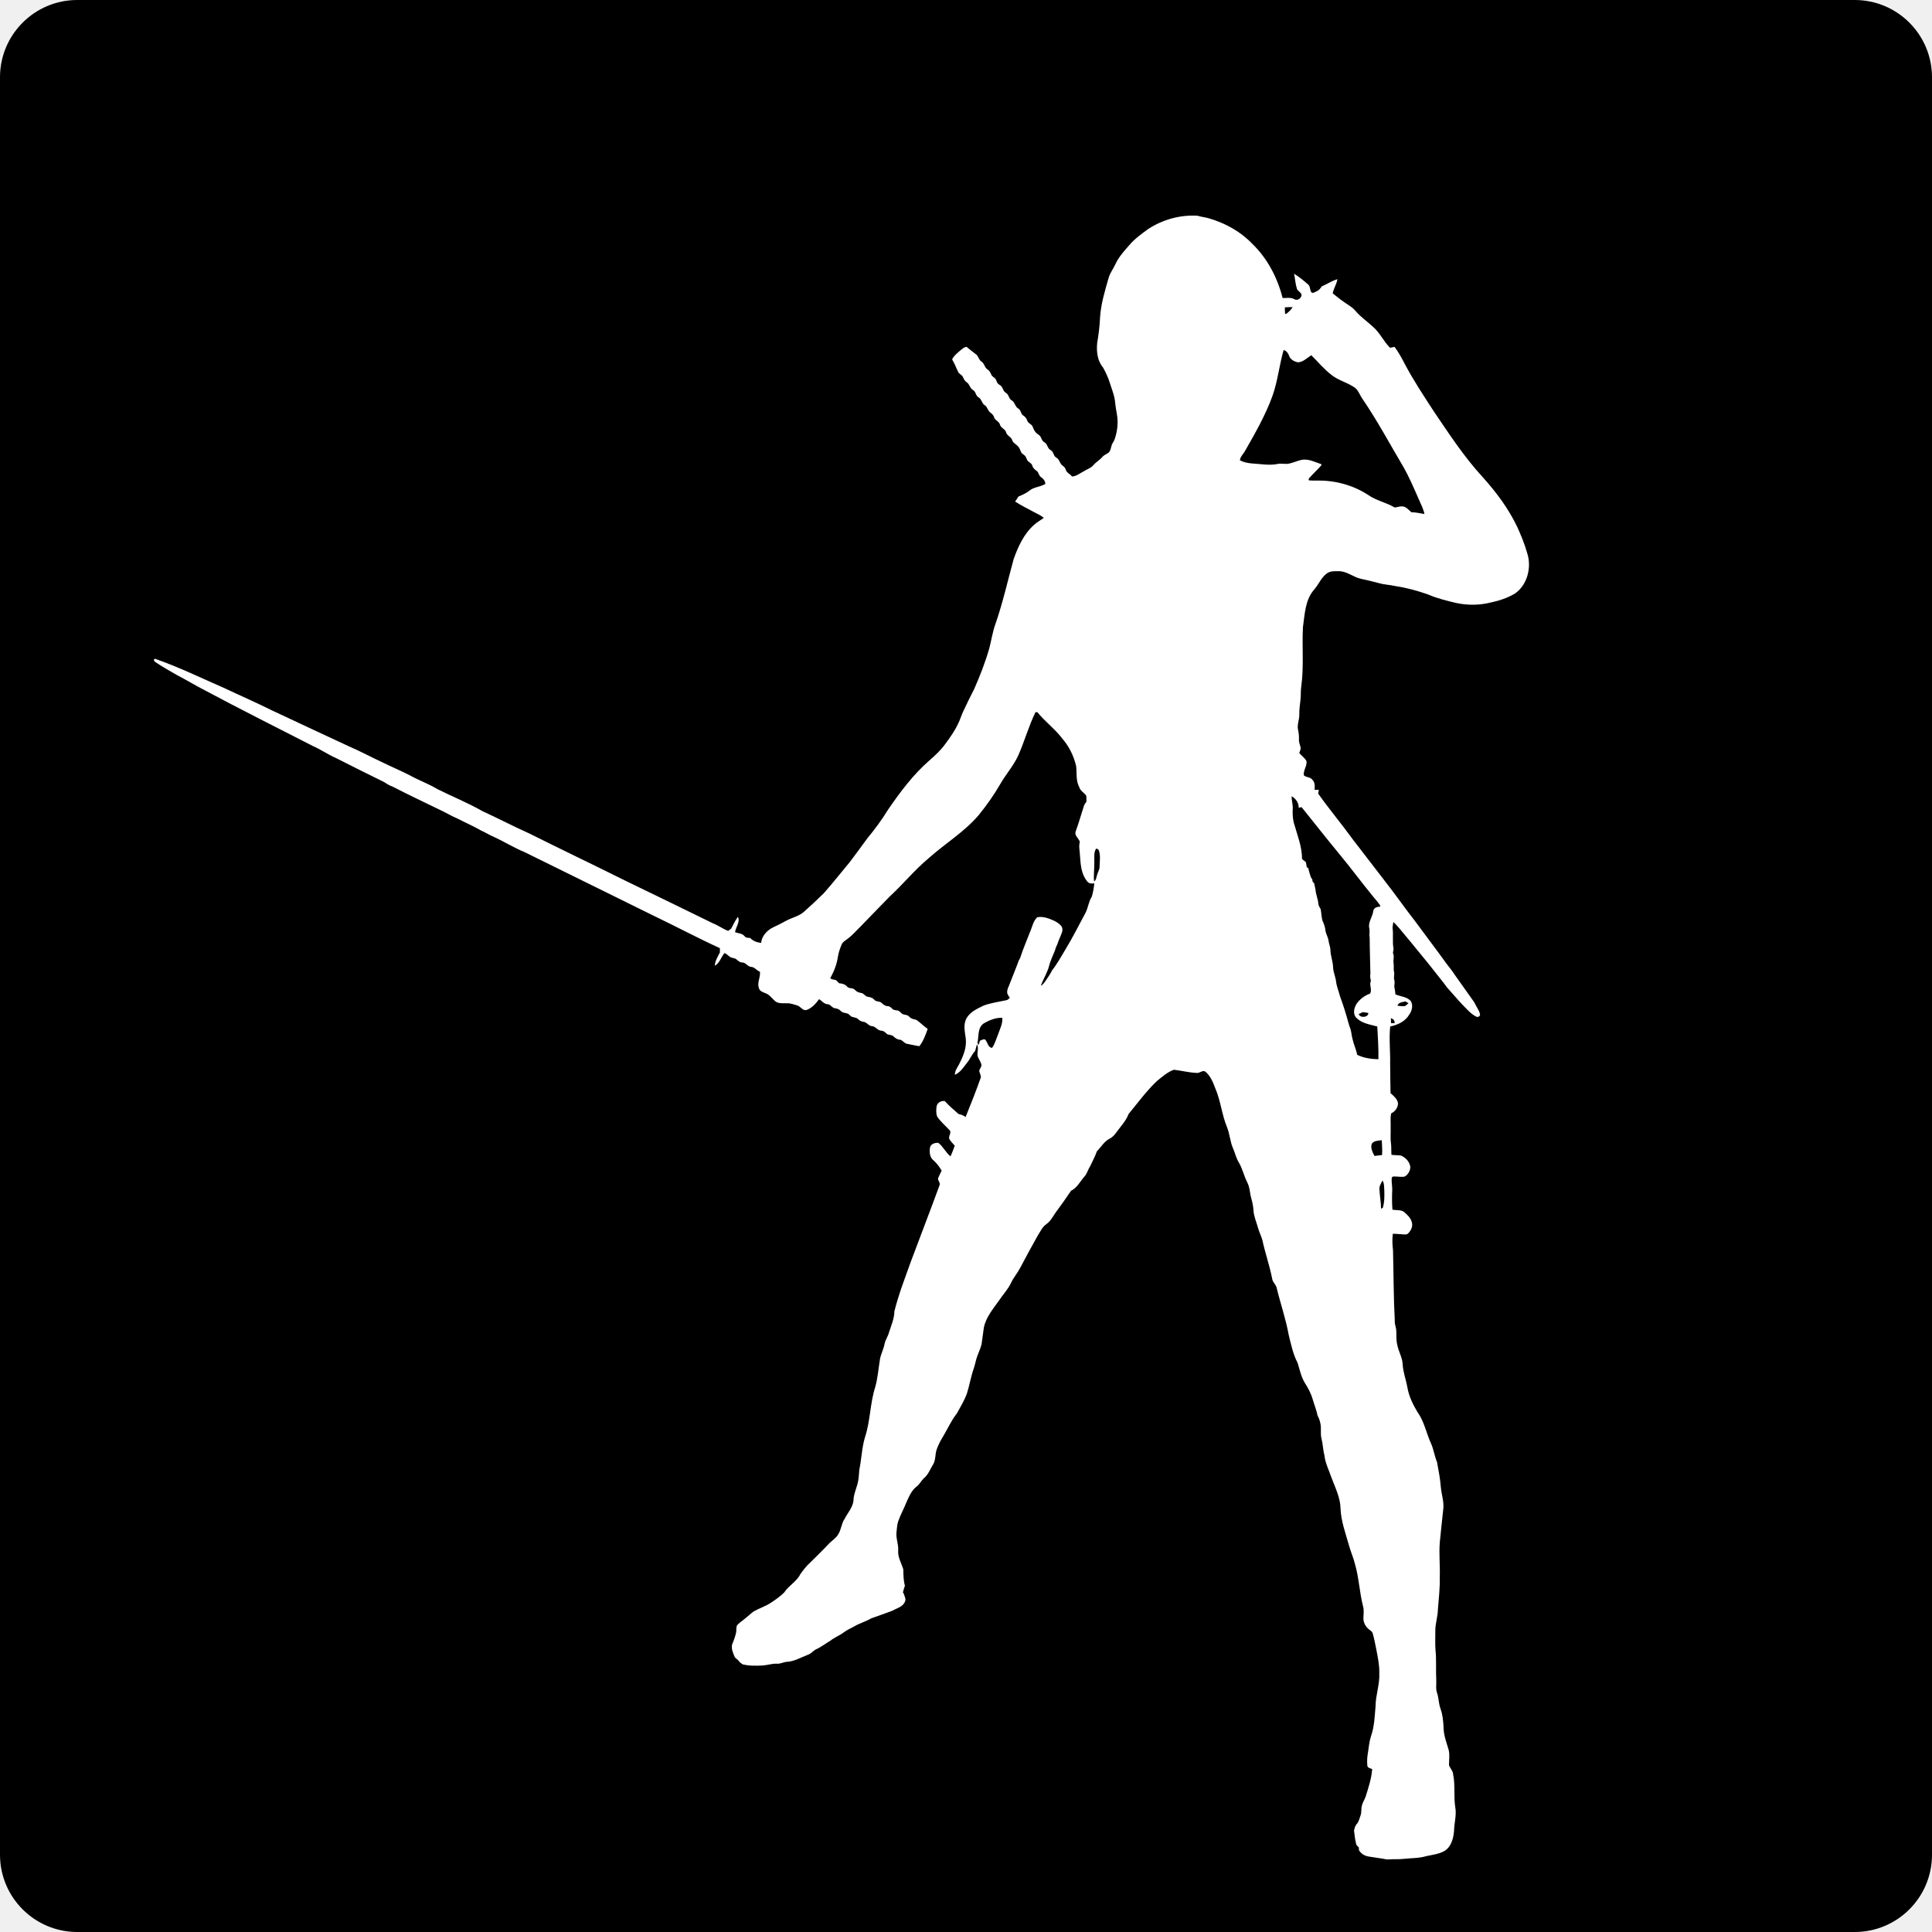
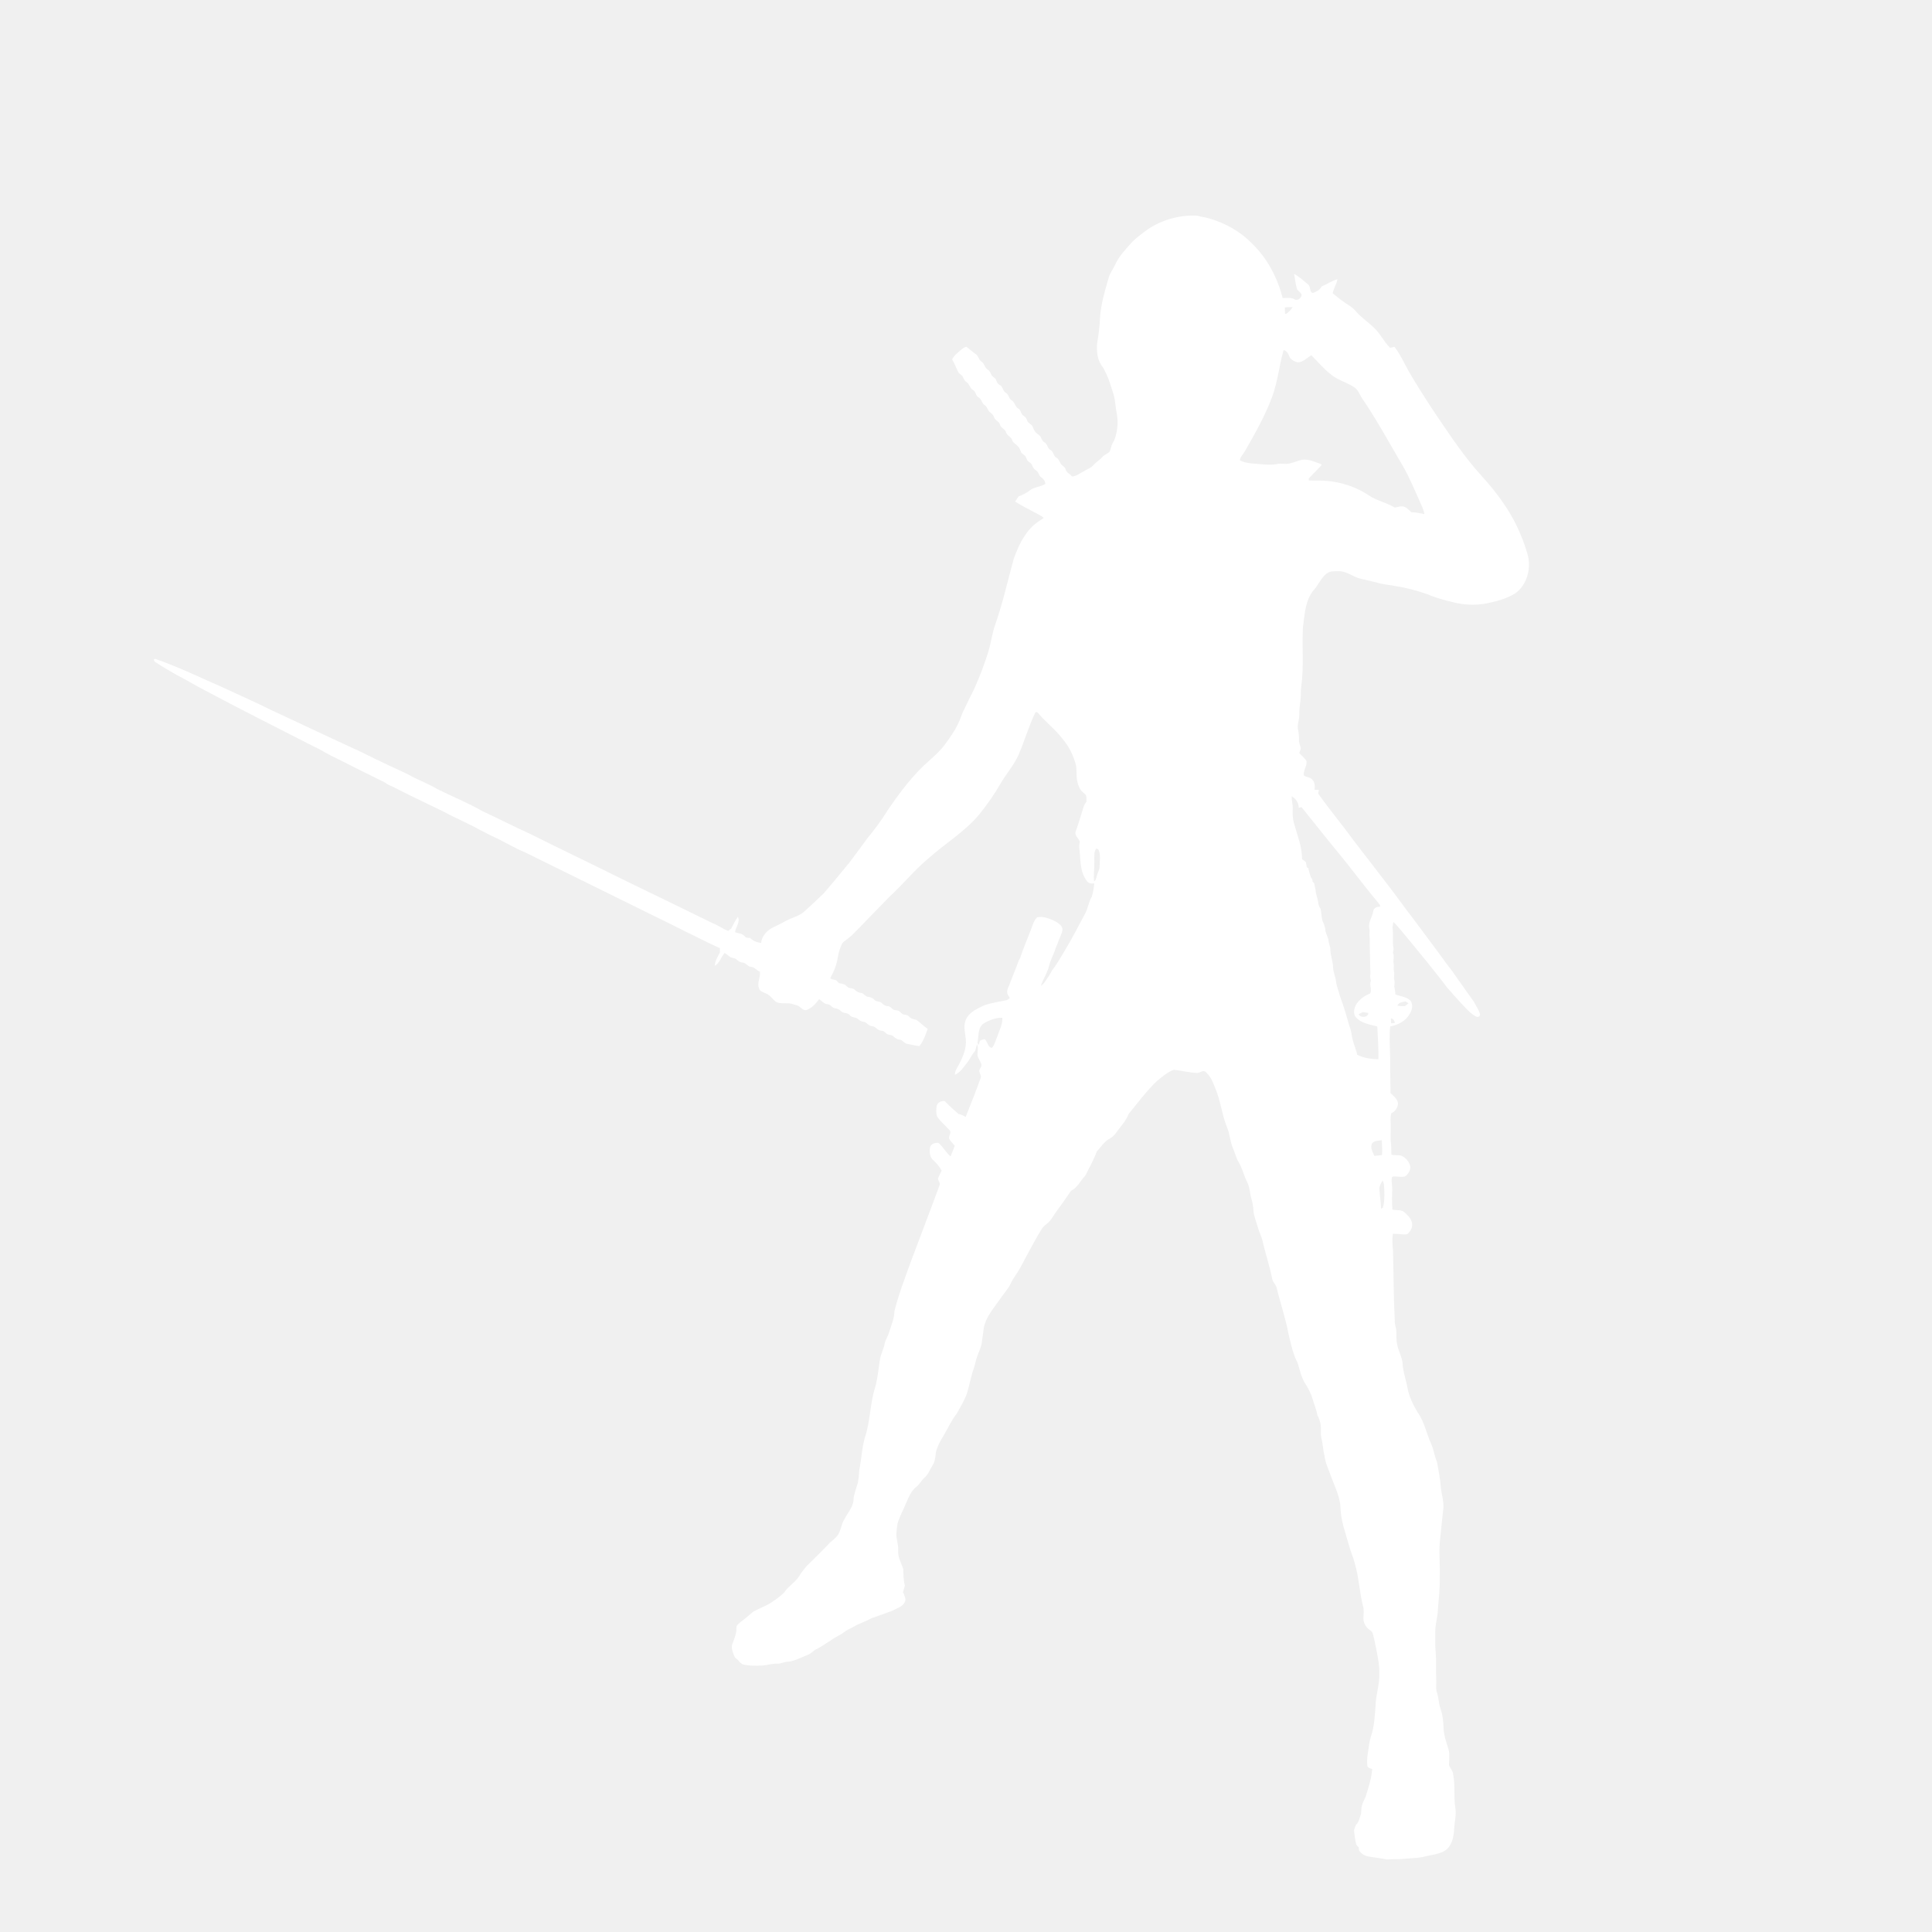
<svg xmlns="http://www.w3.org/2000/svg" width="50" height="50" viewBox="0 0 50 50" fill="none">
-   <rect width="50" height="50" rx="2" fill="black" />
  <path d="M39.523 14.312C39.458 14.08 39.366 13.857 39.266 13.637C39.038 13.157 38.717 12.73 38.363 12.338C37.889 11.822 37.505 11.232 37.112 10.654C36.851 10.251 36.584 9.851 36.359 9.426C36.279 9.271 36.196 9.116 36.091 8.977C36.051 8.984 36.013 8.992 35.975 9.001C35.805 8.834 35.708 8.604 35.525 8.45C35.377 8.313 35.207 8.199 35.078 8.043C34.991 7.938 34.866 7.881 34.76 7.8C34.665 7.736 34.58 7.66 34.49 7.591C34.515 7.464 34.59 7.354 34.614 7.226C34.468 7.266 34.342 7.356 34.203 7.414C34.173 7.467 34.133 7.513 34.078 7.537C34.035 7.554 33.99 7.596 33.943 7.57C33.892 7.511 33.917 7.415 33.855 7.363C33.739 7.263 33.623 7.162 33.491 7.085C33.516 7.212 33.525 7.343 33.562 7.467C33.581 7.537 33.672 7.559 33.685 7.633C33.679 7.719 33.579 7.791 33.5 7.745C33.407 7.689 33.297 7.716 33.194 7.713C33.06 7.182 32.796 6.68 32.401 6.302C32.103 5.991 31.716 5.78 31.309 5.657C31.205 5.622 31.094 5.616 30.99 5.583C30.544 5.556 30.093 5.681 29.718 5.925C29.546 6.051 29.369 6.176 29.23 6.34C29.095 6.494 28.953 6.648 28.867 6.836C28.813 6.957 28.727 7.062 28.691 7.192C28.595 7.528 28.491 7.867 28.469 8.219C28.46 8.442 28.431 8.663 28.394 8.883C28.374 9.099 28.401 9.341 28.547 9.511C28.614 9.635 28.677 9.764 28.719 9.9C28.774 10.075 28.848 10.246 28.861 10.431C28.877 10.612 28.934 10.789 28.922 10.973C28.918 11.106 28.892 11.237 28.849 11.363C28.829 11.426 28.779 11.475 28.765 11.541C28.747 11.597 28.74 11.66 28.701 11.705C28.648 11.752 28.575 11.77 28.529 11.826C28.461 11.907 28.366 11.956 28.298 12.037C28.233 12.116 28.131 12.142 28.048 12.197C27.949 12.246 27.858 12.328 27.742 12.331C27.697 12.264 27.603 12.24 27.583 12.156C27.571 12.11 27.536 12.078 27.5 12.05C27.422 12 27.422 11.885 27.337 11.843C27.259 11.802 27.27 11.689 27.19 11.648C27.105 11.606 27.111 11.488 27.027 11.445C26.965 11.412 26.954 11.338 26.918 11.284C26.876 11.244 26.821 11.219 26.788 11.169C26.754 11.125 26.74 11.069 26.714 11.02C26.677 10.97 26.605 10.951 26.586 10.887C26.567 10.834 26.537 10.788 26.489 10.759C26.416 10.72 26.428 10.616 26.356 10.575C26.267 10.528 26.268 10.406 26.179 10.359C26.104 10.316 26.11 10.209 26.033 10.167C25.948 10.123 25.958 10.001 25.87 9.961C25.823 9.939 25.799 9.894 25.784 9.846C25.768 9.786 25.707 9.764 25.669 9.723C25.639 9.664 25.618 9.598 25.558 9.562C25.48 9.515 25.478 9.406 25.401 9.358C25.325 9.312 25.324 9.207 25.248 9.162C25.169 9.102 25.091 9.039 25.014 8.976C24.968 8.982 24.929 9.007 24.894 9.036C24.801 9.115 24.698 9.189 24.64 9.301C24.707 9.406 24.746 9.526 24.803 9.636C24.833 9.685 24.898 9.704 24.921 9.759C24.944 9.808 24.967 9.86 25.014 9.89C25.094 9.937 25.098 10.048 25.18 10.093C25.26 10.134 25.247 10.248 25.33 10.286C25.407 10.332 25.408 10.443 25.488 10.489C25.558 10.532 25.56 10.629 25.627 10.674C25.669 10.705 25.708 10.742 25.725 10.793C25.747 10.881 25.855 10.899 25.878 10.986C25.899 11.079 26.013 11.097 26.037 11.188C26.06 11.28 26.172 11.304 26.197 11.395C26.219 11.466 26.296 11.493 26.341 11.547C26.391 11.593 26.404 11.662 26.436 11.72C26.468 11.753 26.511 11.774 26.54 11.811C26.561 11.848 26.573 11.891 26.596 11.927C26.637 11.967 26.699 11.99 26.715 12.05C26.732 12.111 26.779 12.152 26.828 12.187C26.885 12.223 26.88 12.306 26.937 12.344C26.996 12.387 27.053 12.444 27.053 12.524C26.926 12.604 26.761 12.599 26.643 12.697C26.558 12.765 26.458 12.809 26.359 12.849C26.329 12.893 26.299 12.937 26.272 12.981C26.421 13.078 26.58 13.154 26.735 13.24C26.829 13.292 26.932 13.331 27.013 13.404C26.93 13.464 26.839 13.512 26.763 13.582C26.5 13.812 26.351 14.142 26.234 14.467C26.081 15.024 25.955 15.59 25.766 16.137C25.689 16.345 25.658 16.567 25.602 16.782C25.498 17.142 25.362 17.493 25.21 17.836C25.114 18.026 25.018 18.215 24.929 18.409C24.877 18.516 24.847 18.633 24.791 18.738C24.705 18.921 24.588 19.085 24.469 19.247C24.352 19.412 24.203 19.549 24.052 19.681C23.63 20.048 23.294 20.501 22.978 20.961C22.82 21.22 22.638 21.464 22.445 21.698C22.294 21.905 22.143 22.112 21.988 22.316C21.766 22.583 21.55 22.855 21.321 23.116C21.152 23.281 20.98 23.444 20.802 23.601C20.671 23.714 20.497 23.747 20.348 23.828C20.241 23.887 20.133 23.942 20.023 23.993C19.86 24.068 19.715 24.216 19.698 24.403C19.592 24.39 19.49 24.355 19.415 24.275C19.364 24.27 19.306 24.275 19.271 24.231C19.21 24.153 19.108 24.156 19.023 24.126C19.04 23.992 19.162 23.862 19.097 23.727C19.029 23.822 18.976 23.927 18.923 24.032C18.896 24.052 18.87 24.071 18.844 24.091C18.708 24.041 18.592 23.949 18.456 23.898C17.703 23.528 16.947 23.162 16.192 22.796C15.366 22.384 14.533 21.988 13.708 21.575C13.296 21.391 12.896 21.181 12.485 20.992C12.11 20.777 11.707 20.616 11.32 20.422C11.094 20.285 10.843 20.197 10.611 20.068C10.372 19.945 10.123 19.842 9.882 19.722C9.599 19.592 9.325 19.441 9.038 19.319C8.361 19.007 7.687 18.686 7.011 18.372C6.617 18.175 6.212 18 5.813 17.811C5.217 17.552 4.632 17.265 4.017 17.051C3.957 17.051 3.991 17.121 4.025 17.137C4.202 17.255 4.388 17.362 4.573 17.467C4.819 17.594 5.055 17.739 5.301 17.865C6.232 18.363 7.177 18.835 8.117 19.317C8.316 19.404 8.494 19.531 8.693 19.617C9.11 19.827 9.527 20.039 9.947 20.243C10.017 20.29 10.089 20.335 10.169 20.362C10.569 20.568 10.975 20.76 11.379 20.956C11.534 21.026 11.679 21.118 11.837 21.183C12.041 21.289 12.252 21.379 12.452 21.495C12.563 21.543 12.665 21.61 12.777 21.657C13.048 21.78 13.301 21.941 13.577 22.053C14.694 22.599 15.807 23.156 16.924 23.703C17.495 23.976 18.054 24.275 18.63 24.538C18.63 24.574 18.631 24.61 18.632 24.647C18.575 24.756 18.507 24.867 18.498 24.993C18.625 24.929 18.66 24.766 18.752 24.663C18.797 24.688 18.838 24.719 18.877 24.753C18.929 24.802 19.013 24.782 19.064 24.833C19.106 24.868 19.149 24.908 19.207 24.909C19.304 24.907 19.347 25.022 19.445 25.023C19.535 25.031 19.584 25.121 19.667 25.147C19.686 25.292 19.587 25.432 19.642 25.575C19.664 25.66 19.757 25.68 19.827 25.711C19.931 25.755 19.991 25.858 20.079 25.924C20.167 25.978 20.274 25.961 20.372 25.965C20.463 25.961 20.549 25.998 20.637 26.022C20.722 26.05 20.778 26.17 20.88 26.136C21.015 26.085 21.115 25.974 21.197 25.858C21.271 25.901 21.325 25.984 21.417 25.989C21.498 25.992 21.533 26.088 21.613 26.094C21.667 26.101 21.72 26.12 21.758 26.162C21.819 26.234 21.933 26.198 21.992 26.273C22.045 26.344 22.148 26.313 22.206 26.374C22.245 26.41 22.289 26.439 22.343 26.444C22.43 26.45 22.474 26.548 22.561 26.556C22.658 26.559 22.707 26.667 22.803 26.674C22.87 26.674 22.915 26.724 22.962 26.766C23.015 26.787 23.08 26.779 23.124 26.822C23.169 26.865 23.221 26.904 23.287 26.907C23.361 26.914 23.396 26.999 23.468 27.012C23.576 27.032 23.684 27.06 23.793 27.075C23.897 26.945 23.953 26.783 24.009 26.628C23.906 26.558 23.82 26.466 23.718 26.395C23.652 26.376 23.579 26.37 23.532 26.313C23.488 26.257 23.411 26.269 23.353 26.242C23.321 26.217 23.296 26.186 23.263 26.163C23.209 26.137 23.139 26.156 23.096 26.11C23.06 26.078 23.025 26.037 22.973 26.039C22.908 26.038 22.86 25.997 22.815 25.955C22.764 25.904 22.677 25.932 22.629 25.876C22.587 25.824 22.525 25.806 22.463 25.797C22.392 25.792 22.361 25.709 22.293 25.699C22.229 25.69 22.169 25.668 22.126 25.619C22.073 25.555 21.974 25.595 21.922 25.532C21.87 25.47 21.791 25.453 21.715 25.446C21.686 25.417 21.66 25.385 21.627 25.362C21.579 25.348 21.521 25.355 21.487 25.313C21.584 25.143 21.656 24.957 21.685 24.762C21.702 24.652 21.738 24.546 21.782 24.444C21.811 24.371 21.888 24.338 21.944 24.29C22.065 24.2 22.162 24.083 22.27 23.979C22.52 23.723 22.767 23.464 23.018 23.209C23.366 22.89 23.664 22.519 24.027 22.216C24.456 21.831 24.961 21.531 25.337 21.085C25.539 20.834 25.726 20.571 25.887 20.291C26.032 20.038 26.229 19.819 26.352 19.553C26.515 19.184 26.622 18.792 26.799 18.43C26.812 18.43 26.836 18.431 26.848 18.432C27.044 18.675 27.299 18.861 27.489 19.11C27.666 19.312 27.787 19.56 27.85 19.823C27.871 20.003 27.84 20.195 27.927 20.362C27.953 20.463 28.05 20.51 28.109 20.587C28.121 20.641 28.117 20.698 28.115 20.753C28.08 20.792 28.056 20.838 28.042 20.888C27.973 21.098 27.915 21.313 27.837 21.521C27.802 21.627 27.917 21.693 27.946 21.786C27.912 21.908 27.947 22.033 27.951 22.156C27.966 22.378 27.983 22.617 28.127 22.797C28.167 22.864 28.25 22.874 28.32 22.86C28.31 22.976 28.289 23.091 28.257 23.203C28.174 23.329 28.163 23.488 28.094 23.622C27.926 23.934 27.767 24.252 27.583 24.556C27.469 24.742 27.367 24.937 27.231 25.108C27.181 25.205 27.122 25.296 27.06 25.384C27.024 25.431 26.992 25.485 26.937 25.511C26.982 25.381 27.053 25.262 27.103 25.134C27.145 25.053 27.152 24.959 27.189 24.876C27.231 24.749 27.299 24.632 27.333 24.502C27.373 24.433 27.387 24.353 27.423 24.282C27.456 24.189 27.527 24.087 27.48 23.986C27.427 23.907 27.342 23.856 27.257 23.818C27.127 23.762 26.985 23.71 26.842 23.739C26.735 23.842 26.712 24.002 26.651 24.133C26.567 24.353 26.473 24.569 26.401 24.793C26.389 24.812 26.378 24.832 26.368 24.852C26.288 25.074 26.195 25.292 26.111 25.513C26.083 25.575 26.053 25.643 26.07 25.713C26.085 25.753 26.111 25.788 26.134 25.825C26.108 25.846 26.085 25.875 26.052 25.884C25.854 25.926 25.652 25.953 25.461 26.022C25.299 26.101 25.117 26.18 25.02 26.342C24.921 26.505 24.971 26.702 24.994 26.878C25.022 27.12 24.922 27.349 24.813 27.558C24.769 27.639 24.71 27.718 24.712 27.815C24.853 27.757 24.935 27.62 25.027 27.505C25.106 27.409 25.151 27.288 25.237 27.198C25.253 27.141 25.268 27.083 25.284 27.026C25.339 27.123 25.278 27.237 25.303 27.34C25.33 27.41 25.376 27.471 25.397 27.544C25.414 27.607 25.353 27.653 25.343 27.711C25.347 27.771 25.391 27.824 25.384 27.885C25.261 28.229 25.128 28.57 24.99 28.908C24.936 28.867 24.874 28.844 24.808 28.831C24.686 28.723 24.56 28.617 24.45 28.495C24.359 28.483 24.264 28.532 24.24 28.625C24.227 28.715 24.221 28.812 24.255 28.898C24.341 29.029 24.465 29.128 24.569 29.244C24.645 29.312 24.529 29.404 24.572 29.483C24.608 29.546 24.663 29.595 24.709 29.651C24.677 29.745 24.638 29.836 24.6 29.927C24.475 29.828 24.41 29.673 24.283 29.576C24.195 29.572 24.083 29.603 24.067 29.705C24.051 29.817 24.062 29.956 24.158 30.029C24.244 30.104 24.312 30.197 24.37 30.296C24.339 30.36 24.306 30.424 24.278 30.491C24.265 30.554 24.341 30.605 24.317 30.669C24.08 31.32 23.828 31.966 23.586 32.615C23.429 33.051 23.261 33.484 23.147 33.934C23.145 34.127 23.063 34.303 23.007 34.484C22.981 34.583 22.918 34.668 22.895 34.768C22.872 34.904 22.805 35.026 22.776 35.161C22.735 35.407 22.718 35.659 22.65 35.9C22.514 36.323 22.526 36.778 22.384 37.2C22.304 37.472 22.297 37.759 22.239 38.036C22.227 38.176 22.225 38.319 22.177 38.453C22.143 38.575 22.09 38.695 22.089 38.825C22.073 39.013 21.936 39.153 21.855 39.314C21.772 39.436 21.771 39.593 21.689 39.715C21.625 39.821 21.513 39.879 21.433 39.971C21.283 40.131 21.125 40.283 20.969 40.438C20.869 40.525 20.789 40.633 20.712 40.74C20.617 40.933 20.412 41.032 20.298 41.21C20.197 41.312 20.078 41.395 19.959 41.474C19.816 41.57 19.65 41.621 19.501 41.706C19.423 41.765 19.353 41.833 19.276 41.893C19.206 41.953 19.122 42 19.067 42.076C19.05 42.129 19.061 42.187 19.052 42.243C19.028 42.353 18.989 42.459 18.946 42.562C18.923 42.679 18.974 42.79 19.02 42.894C19.061 42.935 19.114 42.964 19.144 43.017C19.169 43.035 19.194 43.054 19.218 43.073C19.39 43.115 19.567 43.112 19.743 43.102C19.865 43.094 19.982 43.051 20.106 43.056C20.19 43.065 20.265 43.019 20.348 43.009C20.547 43.004 20.722 42.896 20.904 42.827C20.991 42.8 21.045 42.72 21.125 42.681C21.256 42.623 21.367 42.531 21.491 42.461C21.597 42.375 21.726 42.329 21.834 42.248C21.916 42.186 22.008 42.143 22.098 42.097C22.24 42.009 22.403 41.969 22.546 41.883C22.728 41.816 22.913 41.756 23.094 41.686C23.21 41.618 23.375 41.585 23.423 41.442C23.454 41.376 23.404 41.308 23.39 41.244C23.391 41.243 23.367 41.214 23.367 41.214C23.381 41.154 23.399 41.095 23.419 41.037C23.38 40.899 23.381 40.755 23.377 40.613C23.328 40.453 23.231 40.301 23.245 40.127C23.257 39.96 23.177 39.799 23.203 39.632C23.215 39.543 23.216 39.452 23.247 39.367C23.304 39.203 23.39 39.052 23.453 38.891C23.521 38.74 23.587 38.574 23.722 38.472C23.802 38.413 23.841 38.317 23.915 38.253C24.026 38.16 24.073 38.018 24.149 37.899C24.222 37.779 24.196 37.632 24.244 37.504C24.285 37.389 24.342 37.28 24.406 37.177C24.526 36.977 24.62 36.76 24.765 36.577C24.858 36.409 24.958 36.244 25.024 36.063C25.09 35.851 25.126 35.631 25.199 35.421C25.239 35.309 25.254 35.189 25.299 35.078C25.333 34.983 25.378 34.891 25.402 34.793C25.423 34.648 25.443 34.503 25.462 34.358C25.517 34.088 25.702 33.871 25.858 33.653C25.954 33.505 26.078 33.378 26.157 33.219C26.219 33.078 26.322 32.961 26.395 32.826C26.546 32.543 26.696 32.259 26.854 31.981C26.924 31.875 26.975 31.749 27.084 31.677C27.186 31.604 27.245 31.491 27.314 31.389C27.454 31.202 27.587 31.011 27.718 30.817C27.875 30.742 27.951 30.579 28.061 30.454C28.136 30.374 28.158 30.262 28.218 30.173C28.275 30.047 28.342 29.927 28.386 29.797C28.499 29.683 28.582 29.53 28.731 29.461C28.799 29.424 28.849 29.364 28.894 29.303C29.003 29.148 29.141 29.012 29.207 28.831C29.445 28.543 29.668 28.236 29.94 27.978C30.077 27.867 30.212 27.745 30.38 27.685C30.576 27.707 30.769 27.758 30.967 27.767C31.045 27.78 31.113 27.692 31.188 27.729C31.322 27.836 31.39 28.001 31.449 28.159C31.592 28.485 31.62 28.849 31.757 29.177C31.829 29.351 31.833 29.544 31.91 29.717C31.962 29.835 31.989 29.965 32.056 30.077C32.154 30.238 32.191 30.426 32.276 30.594C32.348 30.726 32.343 30.882 32.386 31.024C32.415 31.122 32.433 31.223 32.44 31.325C32.449 31.483 32.517 31.628 32.558 31.778C32.587 31.884 32.638 31.983 32.669 32.089C32.742 32.428 32.859 32.758 32.925 33.099C32.938 33.184 33.014 33.237 33.037 33.318C33.135 33.728 33.276 34.128 33.351 34.544C33.412 34.79 33.462 35.043 33.581 35.269C33.637 35.445 33.672 35.631 33.77 35.791C33.857 35.926 33.932 36.069 33.976 36.224C34.014 36.362 34.073 36.494 34.098 36.636C34.145 36.714 34.168 36.804 34.181 36.894C34.193 37.004 34.171 37.116 34.199 37.224C34.237 37.366 34.237 37.515 34.275 37.658C34.296 37.863 34.393 38.047 34.458 38.24C34.556 38.502 34.689 38.76 34.693 39.045C34.707 39.373 34.824 39.682 34.911 39.993C34.955 40.157 35.027 40.311 35.066 40.475C35.171 40.835 35.183 41.214 35.277 41.575C35.304 41.672 35.287 41.772 35.285 41.871C35.28 41.989 35.342 42.104 35.435 42.173C35.468 42.201 35.513 42.223 35.525 42.27C35.566 42.408 35.59 42.551 35.62 42.692C35.657 42.892 35.702 43.093 35.696 43.298C35.711 43.59 35.601 43.869 35.599 44.159C35.576 44.421 35.569 44.69 35.479 44.939C35.435 45.076 35.425 45.221 35.402 45.363C35.381 45.475 35.375 45.591 35.388 45.705C35.404 45.759 35.469 45.762 35.512 45.784C35.494 46.029 35.415 46.263 35.343 46.496C35.315 46.574 35.267 46.643 35.247 46.725C35.221 46.809 35.243 46.901 35.211 46.983C35.182 47.057 35.17 47.14 35.116 47.201C35.07 47.249 35.056 47.314 35.042 47.377C35.056 47.497 35.07 47.618 35.1 47.736C35.117 47.764 35.139 47.789 35.166 47.81C35.167 47.834 35.168 47.858 35.17 47.883C35.224 47.972 35.316 48.033 35.419 48.045L35.414 48.046L35.79 48.103C35.84 48.116 35.891 48.126 35.944 48.121C36.072 48.11 36.201 48.123 36.328 48.107C36.524 48.086 36.724 48.093 36.914 48.036C37.074 48.001 37.244 47.984 37.387 47.9C37.562 47.791 37.615 47.572 37.631 47.379C37.634 47.177 37.699 46.977 37.663 46.776C37.617 46.495 37.666 46.208 37.608 45.928C37.607 45.831 37.527 45.767 37.5 45.681C37.5 45.551 37.522 45.419 37.493 45.292C37.441 45.113 37.371 44.936 37.361 44.749C37.355 44.567 37.339 44.383 37.277 44.211C37.231 44.081 37.235 43.94 37.19 43.81C37.151 43.701 37.178 43.583 37.17 43.471C37.156 43.213 37.178 42.954 37.15 42.697C37.139 42.537 37.147 42.376 37.146 42.215C37.142 42.023 37.211 41.839 37.213 41.648C37.235 41.37 37.268 41.093 37.261 40.815C37.272 40.511 37.236 40.208 37.263 39.904C37.292 39.63 37.317 39.355 37.349 39.081C37.38 38.878 37.306 38.682 37.288 38.482C37.272 38.267 37.229 38.055 37.191 37.843C37.126 37.686 37.105 37.515 37.036 37.36C36.913 37.091 36.86 36.787 36.684 36.544C36.566 36.347 36.463 36.136 36.423 35.907C36.388 35.706 36.312 35.515 36.301 35.31C36.294 35.136 36.198 34.985 36.164 34.817C36.132 34.696 36.14 34.571 36.136 34.448C36.135 34.355 36.087 34.27 36.097 34.177C36.064 33.572 36.067 32.964 36.051 32.358C36.034 32.216 36.028 32.072 36.046 31.93C36.143 31.93 36.239 31.942 36.336 31.947C36.371 31.947 36.412 31.953 36.439 31.923C36.519 31.849 36.575 31.727 36.534 31.619C36.502 31.508 36.411 31.43 36.327 31.357C36.241 31.304 36.132 31.326 36.036 31.306C36.023 31.133 36.023 30.959 36.031 30.787C36.033 30.689 36.009 30.593 36.017 30.496C36.018 30.467 36.04 30.445 36.069 30.448C36.165 30.443 36.262 30.471 36.356 30.448C36.441 30.399 36.499 30.297 36.499 30.199C36.481 30.066 36.375 29.954 36.255 29.905C36.174 29.894 36.091 29.899 36.011 29.886C36.003 29.794 36.009 29.702 36.001 29.611C35.977 29.463 35.996 29.313 35.99 29.164C35.995 29.047 35.975 28.928 36.005 28.813C36.105 28.767 36.181 28.664 36.18 28.551C36.163 28.436 36.066 28.363 35.987 28.291C35.981 28.033 35.98 27.774 35.977 27.516C35.983 27.199 35.945 26.882 35.978 26.565C36.172 26.527 36.371 26.432 36.475 26.253C36.542 26.156 36.575 26.019 36.514 25.912C36.415 25.79 36.245 25.794 36.112 25.733C36.111 25.665 36.094 25.598 36.084 25.53C36.089 25.474 36.1 25.416 36.084 25.36C36.062 25.291 36.096 25.219 36.077 25.15C36.06 25.078 36.078 25.005 36.066 24.933C36.048 24.842 36.094 24.747 36.048 24.661C36.053 24.622 36.068 24.583 36.063 24.544C36.031 24.366 36.065 24.182 36.038 24.003C36.045 23.955 36.053 23.908 36.059 23.861C36.177 23.965 36.267 24.094 36.37 24.212C36.562 24.437 36.743 24.671 36.934 24.898C37.036 25.031 37.388 25.462 37.449 25.555C37.584 25.704 37.713 25.859 37.852 26.005C37.962 26.116 38.066 26.241 38.208 26.312C38.255 26.333 38.319 26.294 38.301 26.24C38.293 26.214 38.285 26.188 38.274 26.163C38.266 26.145 38.148 25.931 38.147 25.93C38.127 25.902 37.671 25.26 37.659 25.242C37.58 25.116 37.483 25.007 37.441 24.947C37.172 24.573 36.892 24.208 36.62 23.837C36.351 23.492 36.1 23.132 35.83 22.788C35.558 22.435 35.285 22.083 35.014 21.728C34.723 21.325 34.401 20.945 34.114 20.538C34.12 20.506 34.125 20.474 34.131 20.442C34.094 20.44 34.057 20.44 34.021 20.439C34.029 20.35 34.034 20.247 33.964 20.18C33.911 20.105 33.8 20.124 33.742 20.063C33.727 19.937 33.827 19.827 33.813 19.702C33.771 19.614 33.685 19.56 33.624 19.488C33.637 19.444 33.664 19.402 33.662 19.356C33.647 19.282 33.611 19.212 33.617 19.135C33.619 19.052 33.613 18.97 33.594 18.89C33.562 18.757 33.629 18.628 33.626 18.495C33.623 18.364 33.642 18.235 33.657 18.105C33.671 17.991 33.658 17.875 33.677 17.762C33.747 17.254 33.693 16.741 33.72 16.231C33.768 15.897 33.776 15.523 34.011 15.257C34.126 15.126 34.191 14.952 34.332 14.845C34.418 14.776 34.532 14.781 34.636 14.783C34.849 14.774 35.017 14.935 35.219 14.979C35.377 15.011 35.533 15.052 35.69 15.092C35.83 15.133 35.977 15.135 36.119 15.169C36.404 15.211 36.684 15.289 36.956 15.384C37.196 15.489 37.452 15.549 37.705 15.609C37.99 15.667 38.29 15.665 38.573 15.594C38.79 15.549 39.006 15.479 39.198 15.366C39.528 15.147 39.645 14.681 39.523 14.312H39.523ZM25.823 26.789C25.775 26.899 25.748 27.023 25.674 27.119C25.58 27.113 25.562 26.998 25.517 26.933C25.488 26.861 25.408 26.916 25.36 26.935C25.349 26.971 25.338 27.007 25.327 27.044C25.317 27.026 25.307 27.008 25.297 26.991C25.334 26.822 25.295 26.599 25.456 26.488C25.602 26.401 25.77 26.334 25.94 26.34C25.953 26.499 25.871 26.643 25.823 26.789ZM28.457 22.429C28.459 22.501 28.416 22.562 28.397 22.628C28.373 22.691 28.375 22.77 28.315 22.813C28.298 22.644 28.325 22.474 28.321 22.304C28.325 22.19 28.301 22.062 28.368 21.962C28.407 21.964 28.436 21.989 28.445 22.028C28.484 22.158 28.459 22.295 28.457 22.429V22.429ZM36.377 25.917C36.402 25.933 36.426 25.949 36.452 25.965C36.421 25.989 36.39 26.014 36.36 26.039C36.295 26.041 36.229 26.04 36.165 26.026C36.198 25.937 36.299 25.934 36.377 25.917ZM36.093 26.479C36.062 26.479 36.031 26.48 36.001 26.48C35.999 26.437 35.997 26.394 35.996 26.352C36.059 26.367 36.097 26.413 36.093 26.479ZM33.453 7.947C33.415 8.019 33.35 8.072 33.289 8.123C33.281 8.122 33.266 8.12 33.258 8.119C33.251 8.064 33.252 8.009 33.252 7.954C33.319 7.951 33.386 7.947 33.453 7.947ZM35.826 30.811C35.83 30.96 35.831 31.116 35.786 31.26L35.741 31.28C35.741 31.114 35.707 30.95 35.7 30.785C35.689 30.699 35.742 30.625 35.779 30.552C35.829 30.628 35.817 30.724 35.826 30.811ZM35.767 29.893C35.702 29.901 35.636 29.908 35.571 29.915C35.523 29.82 35.462 29.709 35.502 29.601C35.558 29.515 35.671 29.524 35.76 29.508C35.767 29.636 35.777 29.764 35.767 29.893ZM33.61 20.904C33.629 20.901 33.666 20.893 33.685 20.889C34.013 21.294 34.332 21.705 34.665 22.106C34.961 22.463 35.235 22.836 35.529 23.194C35.594 23.269 35.656 23.346 35.716 23.426C35.716 23.436 35.716 23.456 35.716 23.466C35.64 23.464 35.551 23.492 35.54 23.579C35.522 23.732 35.398 23.867 35.438 24.026C35.457 24.102 35.428 24.181 35.447 24.258C35.448 24.572 35.46 24.889 35.466 25.203C35.455 25.263 35.462 25.325 35.479 25.383C35.428 25.492 35.516 25.606 35.459 25.713C35.319 25.764 35.193 25.856 35.108 25.979C35.043 26.084 35.006 26.236 35.097 26.337C35.241 26.485 35.455 26.514 35.644 26.566C35.659 26.848 35.679 27.13 35.673 27.413C35.486 27.41 35.292 27.381 35.123 27.298C35.101 27.169 35.041 27.051 35.012 26.923C34.98 26.823 34.978 26.716 34.946 26.616C34.926 26.571 34.911 26.524 34.899 26.477C34.836 26.243 34.764 26.011 34.679 25.784C34.649 25.655 34.592 25.533 34.577 25.4C34.562 25.275 34.504 25.16 34.5 25.033C34.496 24.882 34.435 24.741 34.431 24.59C34.431 24.505 34.393 24.428 34.382 24.346C34.372 24.251 34.311 24.171 34.302 24.076C34.292 23.988 34.263 23.906 34.225 23.827C34.198 23.729 34.198 23.625 34.178 23.526C34.152 23.483 34.124 23.439 34.119 23.388C34.11 23.265 34.054 23.152 34.046 23.028C34.036 22.972 34.023 22.916 34.011 22.861C34.001 22.849 33.98 22.825 33.969 22.813C33.968 22.8 33.965 22.774 33.963 22.762C33.95 22.74 33.937 22.719 33.924 22.698C33.899 22.622 33.873 22.546 33.86 22.467C33.85 22.462 33.83 22.45 33.82 22.445C33.812 22.4 33.803 22.356 33.796 22.312C33.764 22.284 33.731 22.259 33.697 22.235C33.698 21.912 33.573 21.608 33.486 21.301C33.454 21.18 33.449 21.054 33.456 20.93C33.463 20.821 33.423 20.716 33.429 20.607C33.535 20.668 33.614 20.777 33.61 20.904H33.61ZM35.413 26.215C35.414 26.335 35.198 26.352 35.163 26.245C35.197 26.227 35.268 26.193 35.268 26.193C35.268 26.193 35.268 26.195 35.268 26.193L35.413 26.215ZM36.526 13.257C36.454 13.196 36.389 13.107 36.287 13.105C36.221 13.1 36.159 13.129 36.094 13.134C35.878 13.004 35.622 12.959 35.414 12.813C35.019 12.554 34.545 12.426 34.076 12.438C34.008 12.439 33.939 12.438 33.871 12.432C33.871 12.42 33.87 12.398 33.87 12.387C33.974 12.268 34.091 12.161 34.196 12.043C34.196 12.036 34.197 12.022 34.198 12.014C34.035 11.96 33.869 11.871 33.693 11.899C33.583 11.922 33.482 11.971 33.373 11.995C33.269 12.024 33.161 11.982 33.057 12.009C32.838 12.051 32.618 12.006 32.4 11.994C32.292 11.984 32.184 11.966 32.089 11.911C32.097 11.823 32.167 11.762 32.21 11.69C32.475 11.226 32.745 10.758 32.929 10.253C33.068 9.866 33.107 9.454 33.219 9.06C33.308 9.077 33.349 9.167 33.376 9.245C33.423 9.317 33.508 9.362 33.59 9.377C33.727 9.371 33.826 9.262 33.936 9.193C34.109 9.363 34.264 9.554 34.458 9.702C34.628 9.84 34.845 9.891 35.027 10.009C35.152 10.076 35.188 10.227 35.269 10.335C35.65 10.895 35.969 11.493 36.314 12.074C36.476 12.356 36.601 12.658 36.733 12.954C36.783 13.068 36.841 13.18 36.864 13.303C36.751 13.287 36.64 13.255 36.526 13.257L36.526 13.257Z" fill="white" />
</svg>
